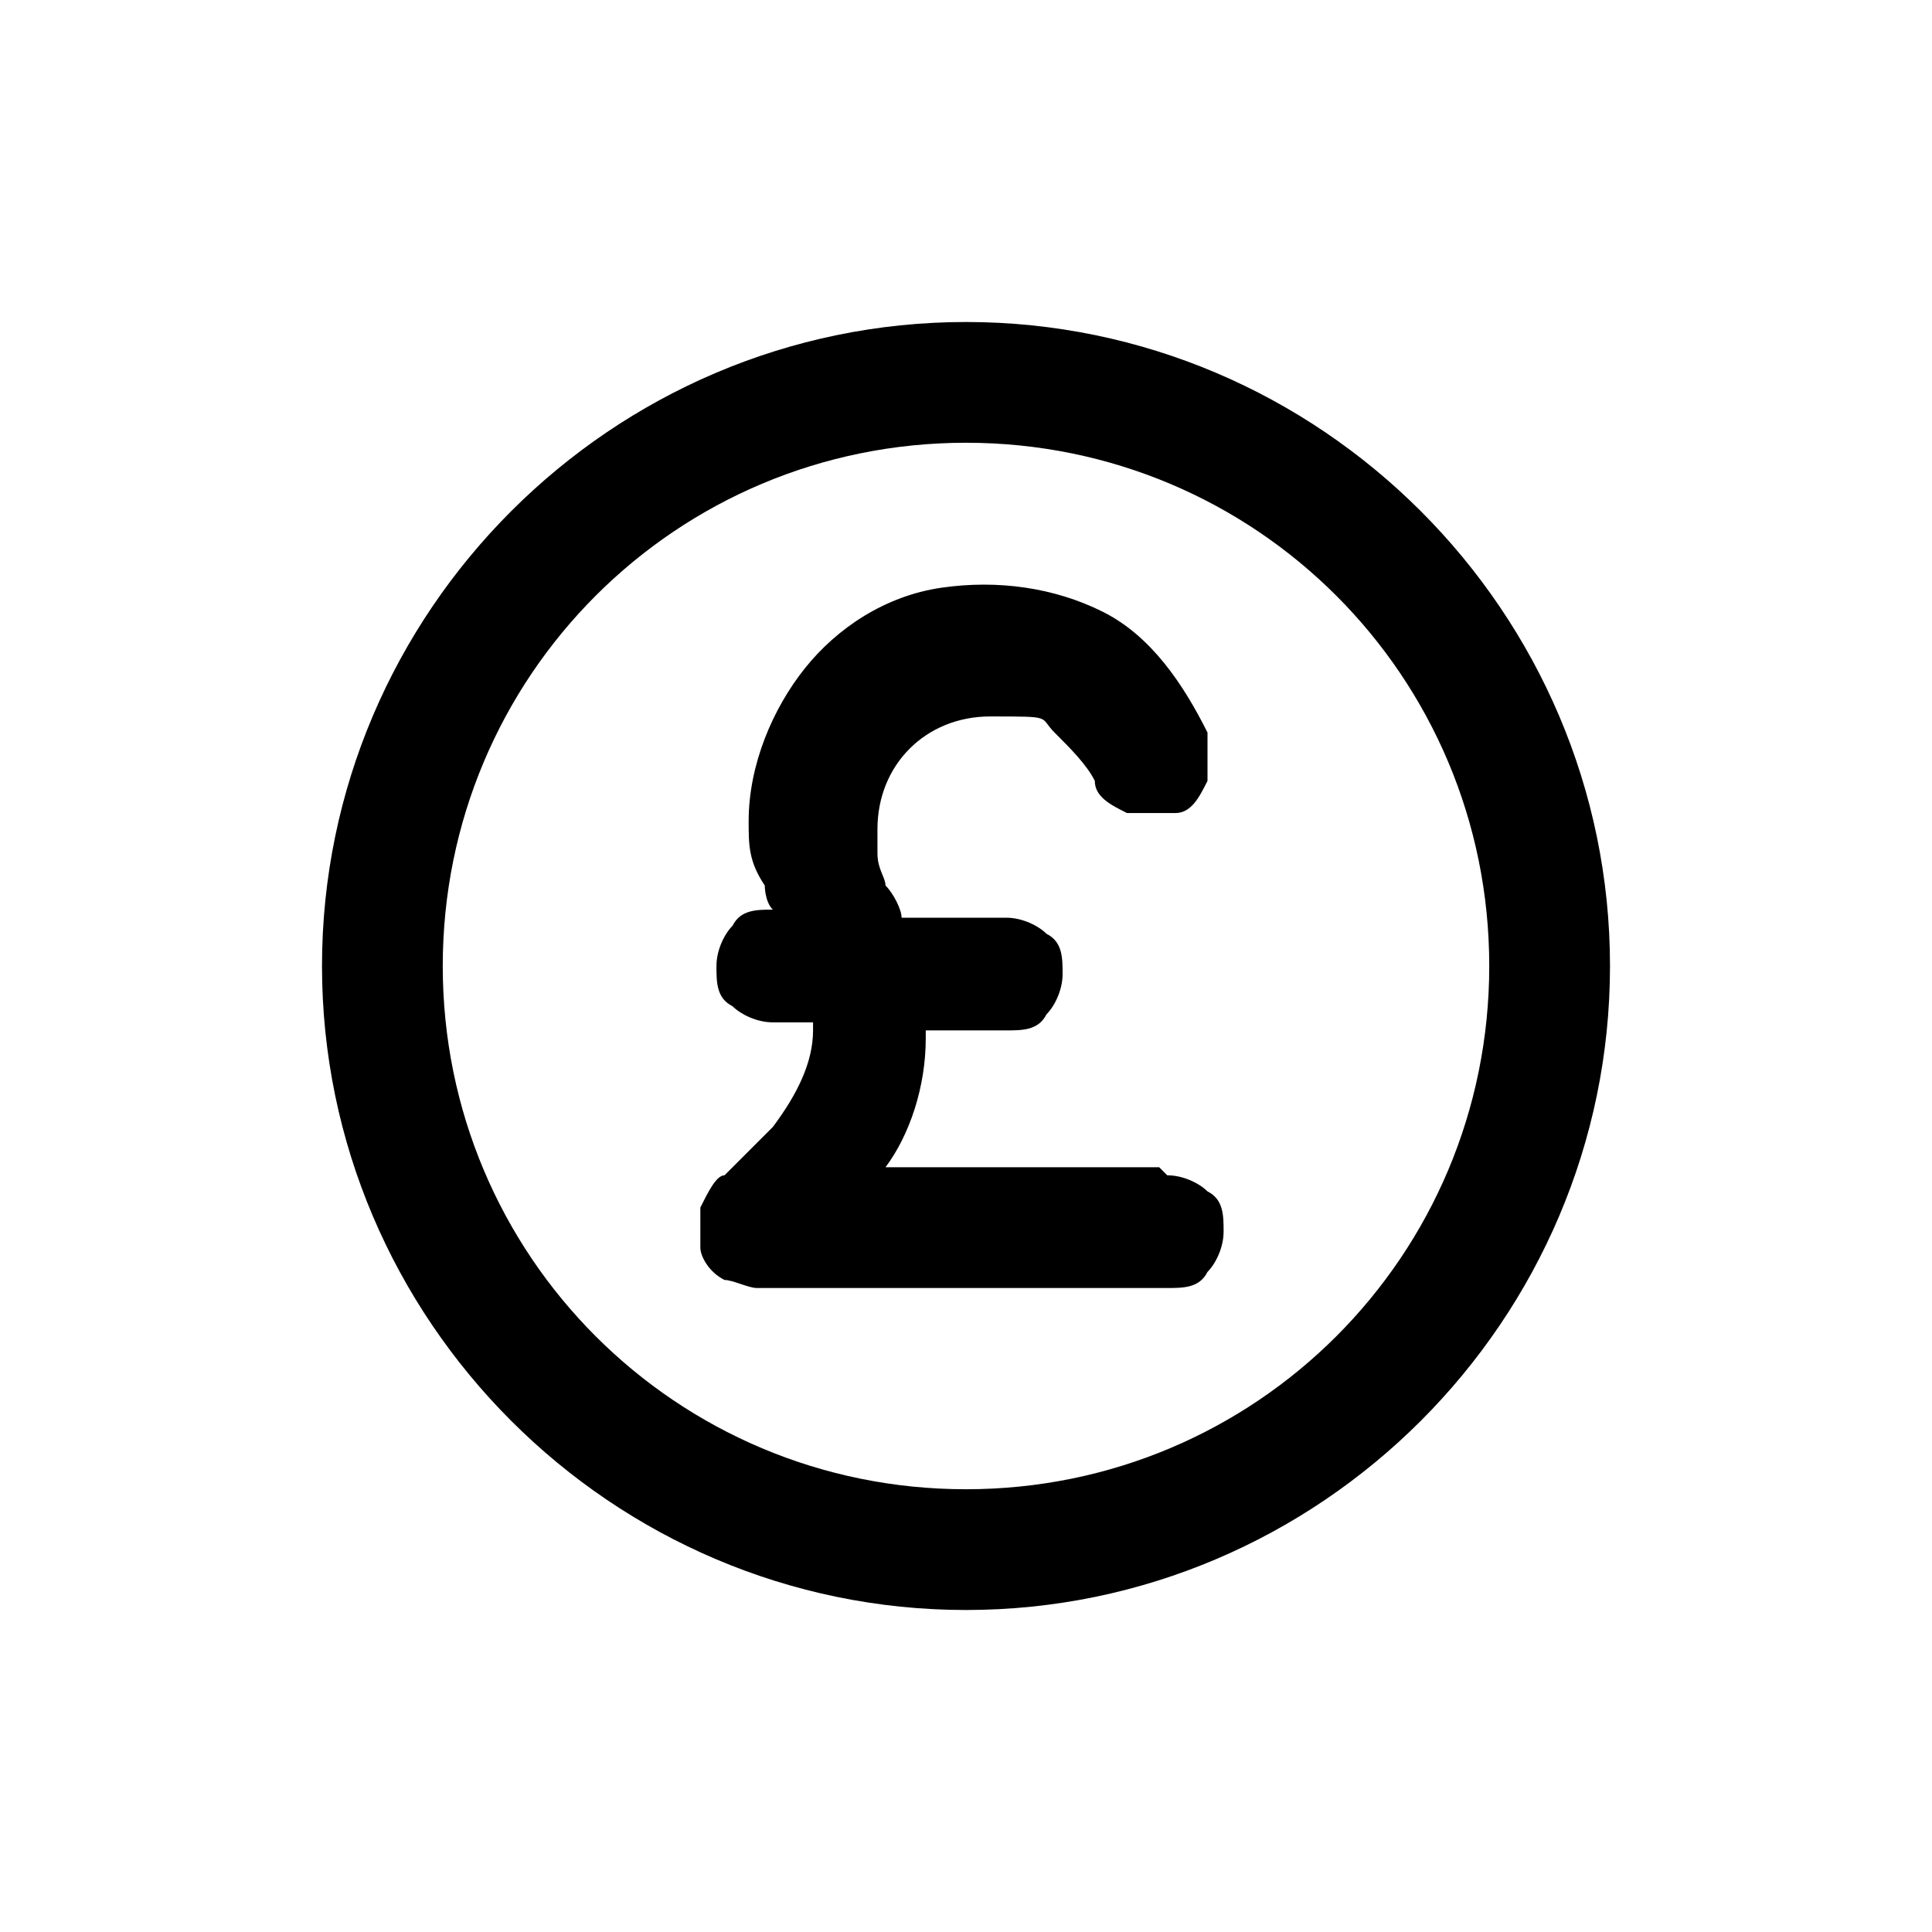
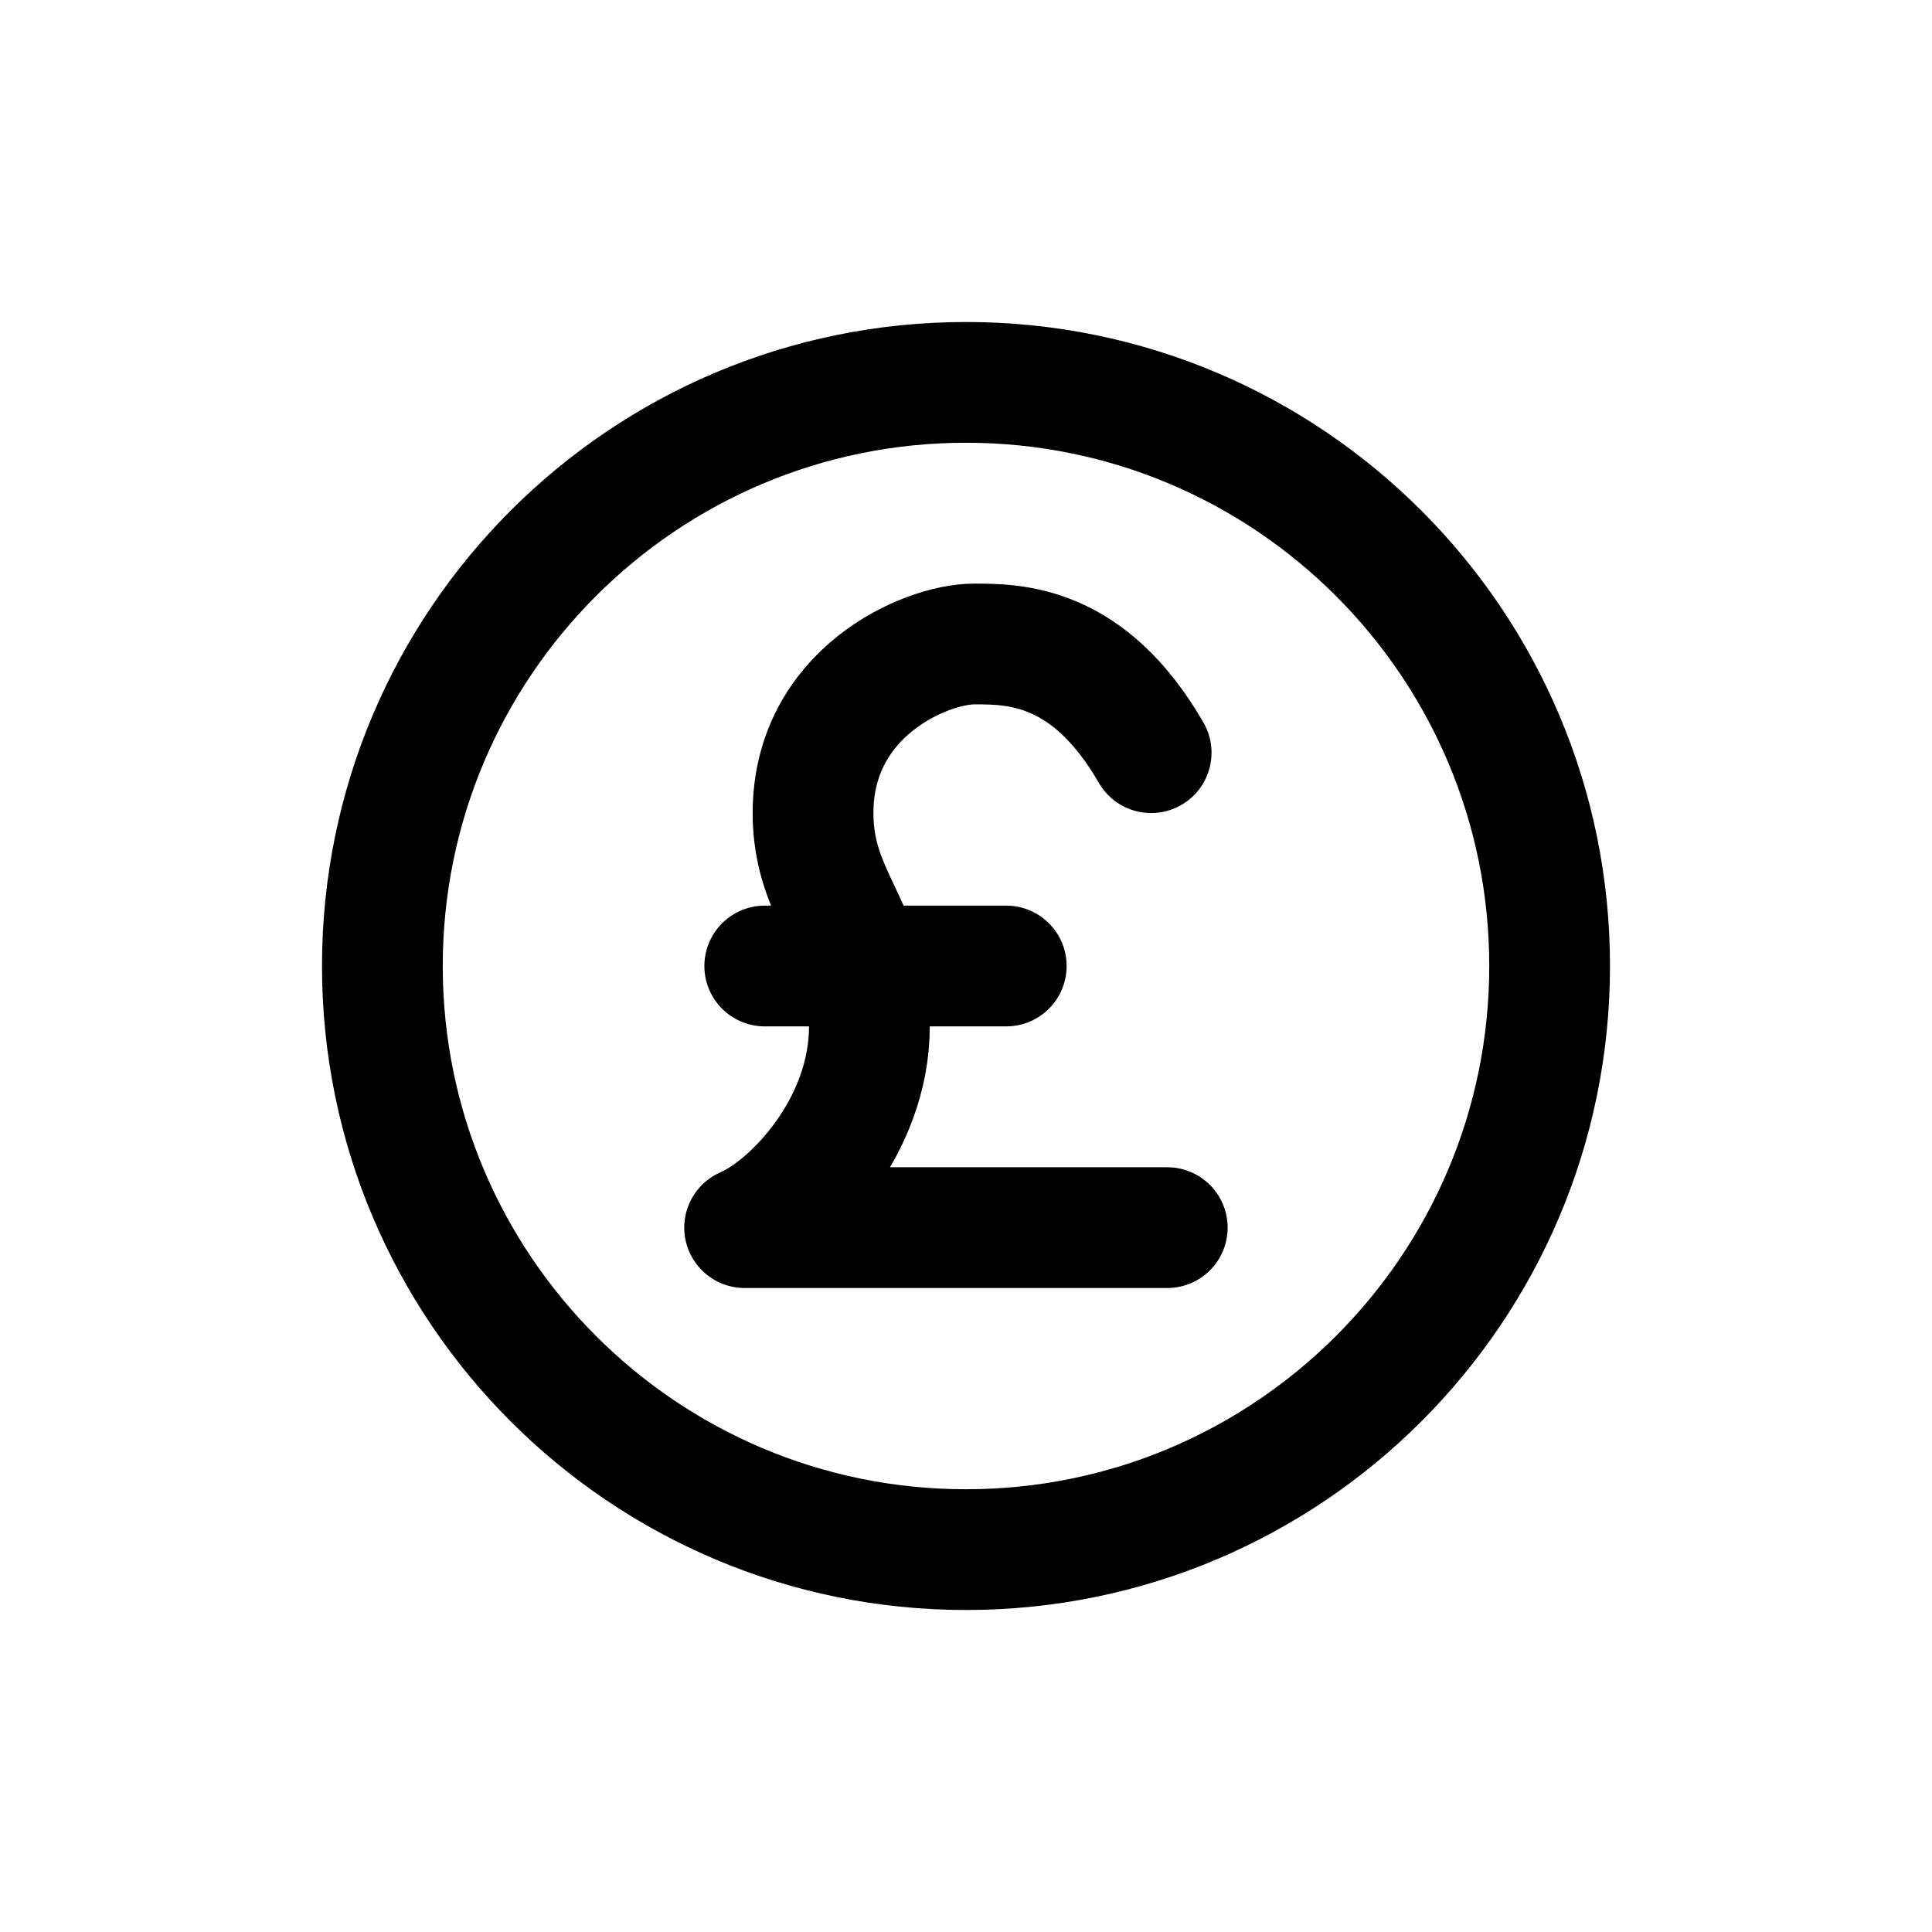
- <svg xmlns="http://www.w3.org/2000/svg" viewBox="0 0 24 24" fill="currentColor">
-   <path fill-rule="evenodd" d="M14.4 14.5H11c.3-.4.5-1 .5-1.6v-.1h1c.2 0 .4 0 .5-.2.1-.1.2-.3.2-.5s0-.4-.2-.5c-.1-.1-.3-.2-.5-.2h-1.3c0-.1-.1-.3-.2-.4 0-.1-.1-.2-.1-.4v-.3c0-.8.6-1.4 1.4-1.4s.6 0 .8.2c.2.2.4.4.5.6 0 .2.2.3.4.4h.6c.2 0 .3-.2.4-.4v-.6c-.3-.6-.7-1.2-1.3-1.5-.6-.3-1.3-.4-2-.3s-1.3.5-1.7 1c-.4.5-.7 1.2-.7 1.9 0 .3 0 .5.2.8 0 0 0 .2.1.3-.2 0-.4 0-.5.2-.1.1-.2.3-.2.5s0 .4.2.5c.1.1.3.2.5.2h.5v.1c0 .4-.2.8-.5 1.2l-.6.6c-.1 0-.2.2-.3.4v.5c0 .1.1.3.3.4.1 0 .3.1.4.1h5.1c.2 0 .4 0 .5-.2.1-.1.2-.3.2-.5s0-.4-.2-.5c-.1-.1-.3-.2-.5-.2ZM12 4c-4.4 0-8 3.6-8 8s3.6 8 8 8 8-3.6 8-8-3.6-8-8-8Zm0 14.5c-3.6 0-6.5-2.9-6.5-6.5S8.4 5.5 12 5.5s6.5 2.9 6.5 6.5-2.9 6.5-6.5 6.5Z" />
+ <svg xmlns="http://www.w3.org/2000/svg" viewBox="0 0 24 24" style="fill: none" stroke="currentColor" stroke-width="1.5">
+   <path d="M19.25 12C19.25 16.004 16.004 19.25 12 19.25C7.996 19.25 4.75 16.004 4.75 12C4.75 7.996 7.996 4.75 12 4.75C16.004 4.75 19.25 7.996 19.25 12Z" stroke-linecap="round" vector-effect="non-scaling-stroke" />
+   <path d="M9.5 12H10.702M10.702 12H12.5M10.702 12C10.761 12.213 10.8 12.456 10.8 12.75C10.8 14 9.833 15 9.25 15.25H14.5M10.702 12C10.509 11.306 10.1 10.923 10.1 10.1C10.1 8.6 11.5 8 12.1 8C12.6 8 13.521 8 14.3 9.35" stroke-linecap="round" stroke-linejoin="round" vector-effect="non-scaling-stroke" />
</svg>
